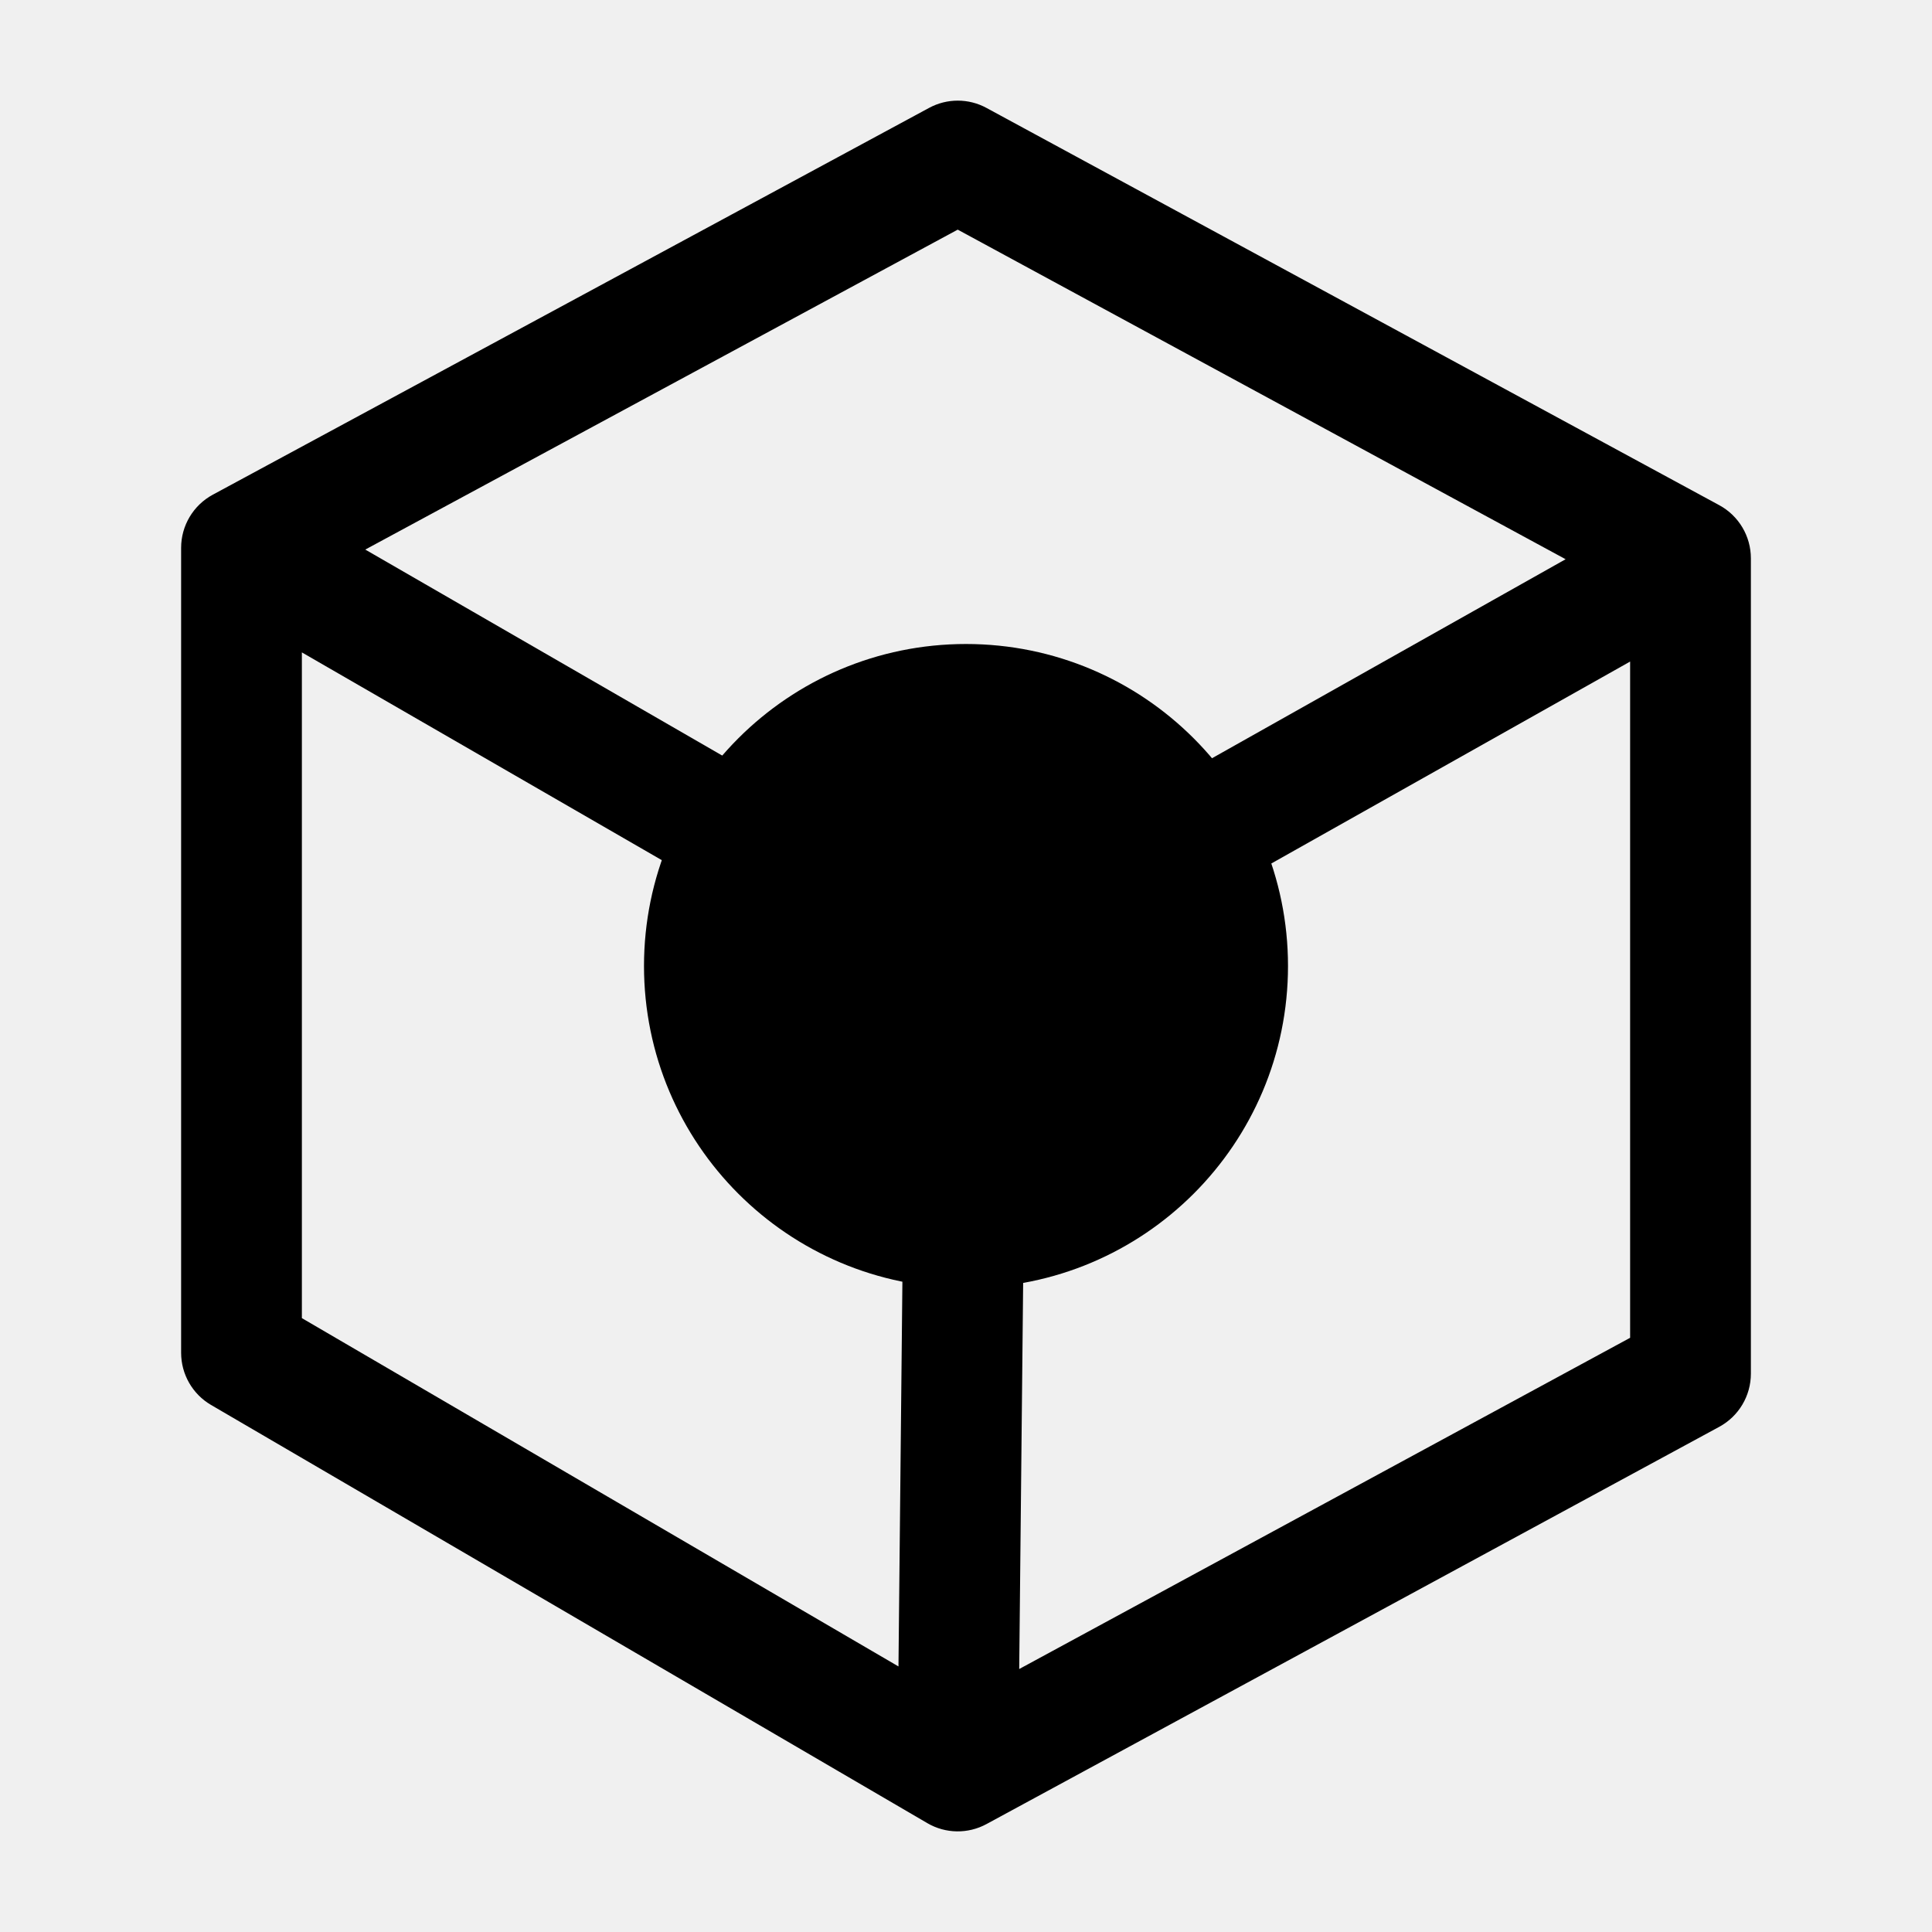
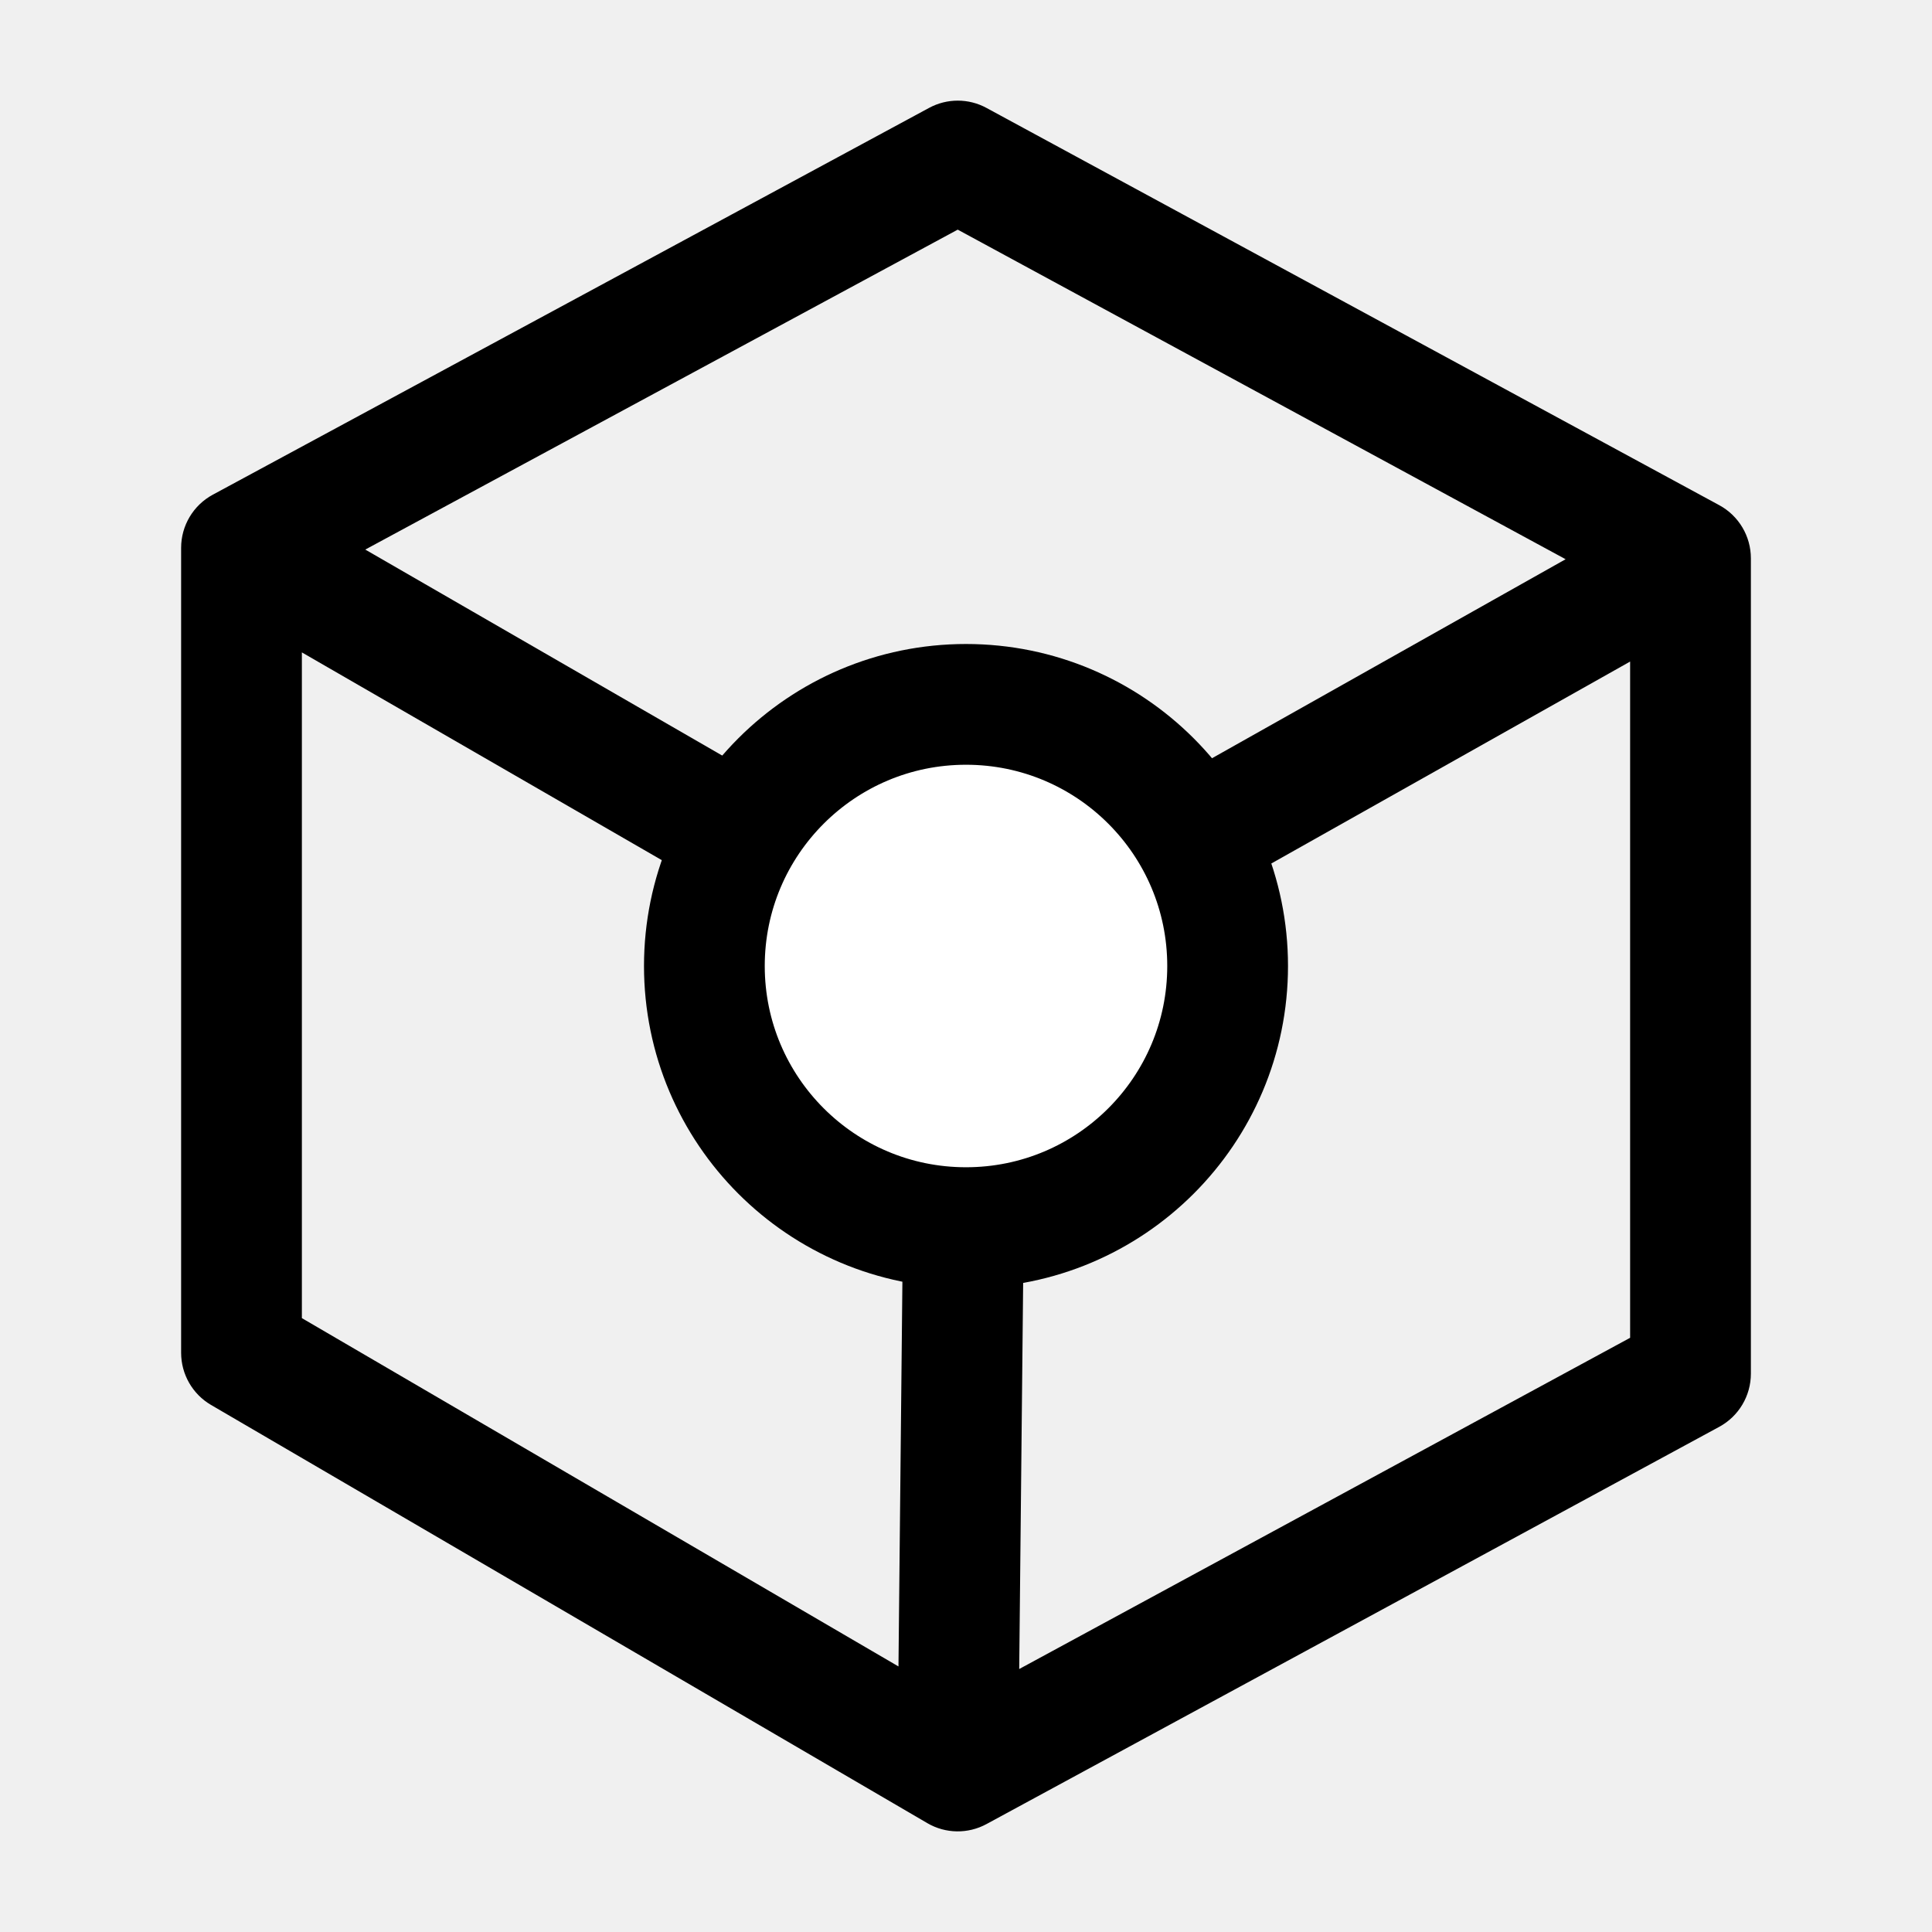
<svg xmlns="http://www.w3.org/2000/svg" width="24" height="24" fill="none" viewBox="0 0 24 24">
  <path d="M11.898 2L12.255 1.341C12.033 1.22 11.764 1.22 11.542 1.34L11.898 2ZM3 6.805L2.644 6.145C2.401 6.276 2.25 6.53 2.25 6.805H3ZM21 6.935H21.75C21.75 6.66 21.599 6.407 21.358 6.276L21 6.935ZM3 16.805H2.25C2.25 17.072 2.392 17.319 2.622 17.453L3 16.805ZM11.898 22L11.52 22.648C11.746 22.78 12.025 22.784 12.255 22.659L11.898 22ZM21 17.065L21.358 17.724C21.599 17.593 21.75 17.34 21.75 17.065H21ZM11.542 1.34L2.644 6.145L3.356 7.465L12.254 2.66L11.542 1.34ZM2.625 7.455L11.625 12.65L12.375 11.35L3.375 6.156L2.625 7.455ZM12.368 12.654L21.368 7.589L20.632 6.281L11.632 11.346L12.368 12.654ZM21.358 6.276L12.255 1.341L11.54 2.659L20.642 7.594L21.358 6.276ZM2.25 6.805V16.805H3.75V6.805H2.25ZM2.622 17.453L11.52 22.648L12.276 21.352L3.378 16.157L2.622 17.453ZM12.255 22.659L21.358 17.724L20.642 16.406L11.54 21.341L12.255 22.659ZM21.75 17.065V6.935H20.25V17.065H21.75ZM11.25 11.992L11.148 21.992L12.648 22.008L12.75 12.008L11.25 11.992Z" fill="currentColor" />
-   <circle cx="12" cy="12" r="3.25" fill="currentColor" stroke="currentColor" stroke-width="1.5" />
+   <circle cx="12" cy="12" r="3.25" fill="white" stroke="currentColor" stroke-width="1.5" />
</svg>
